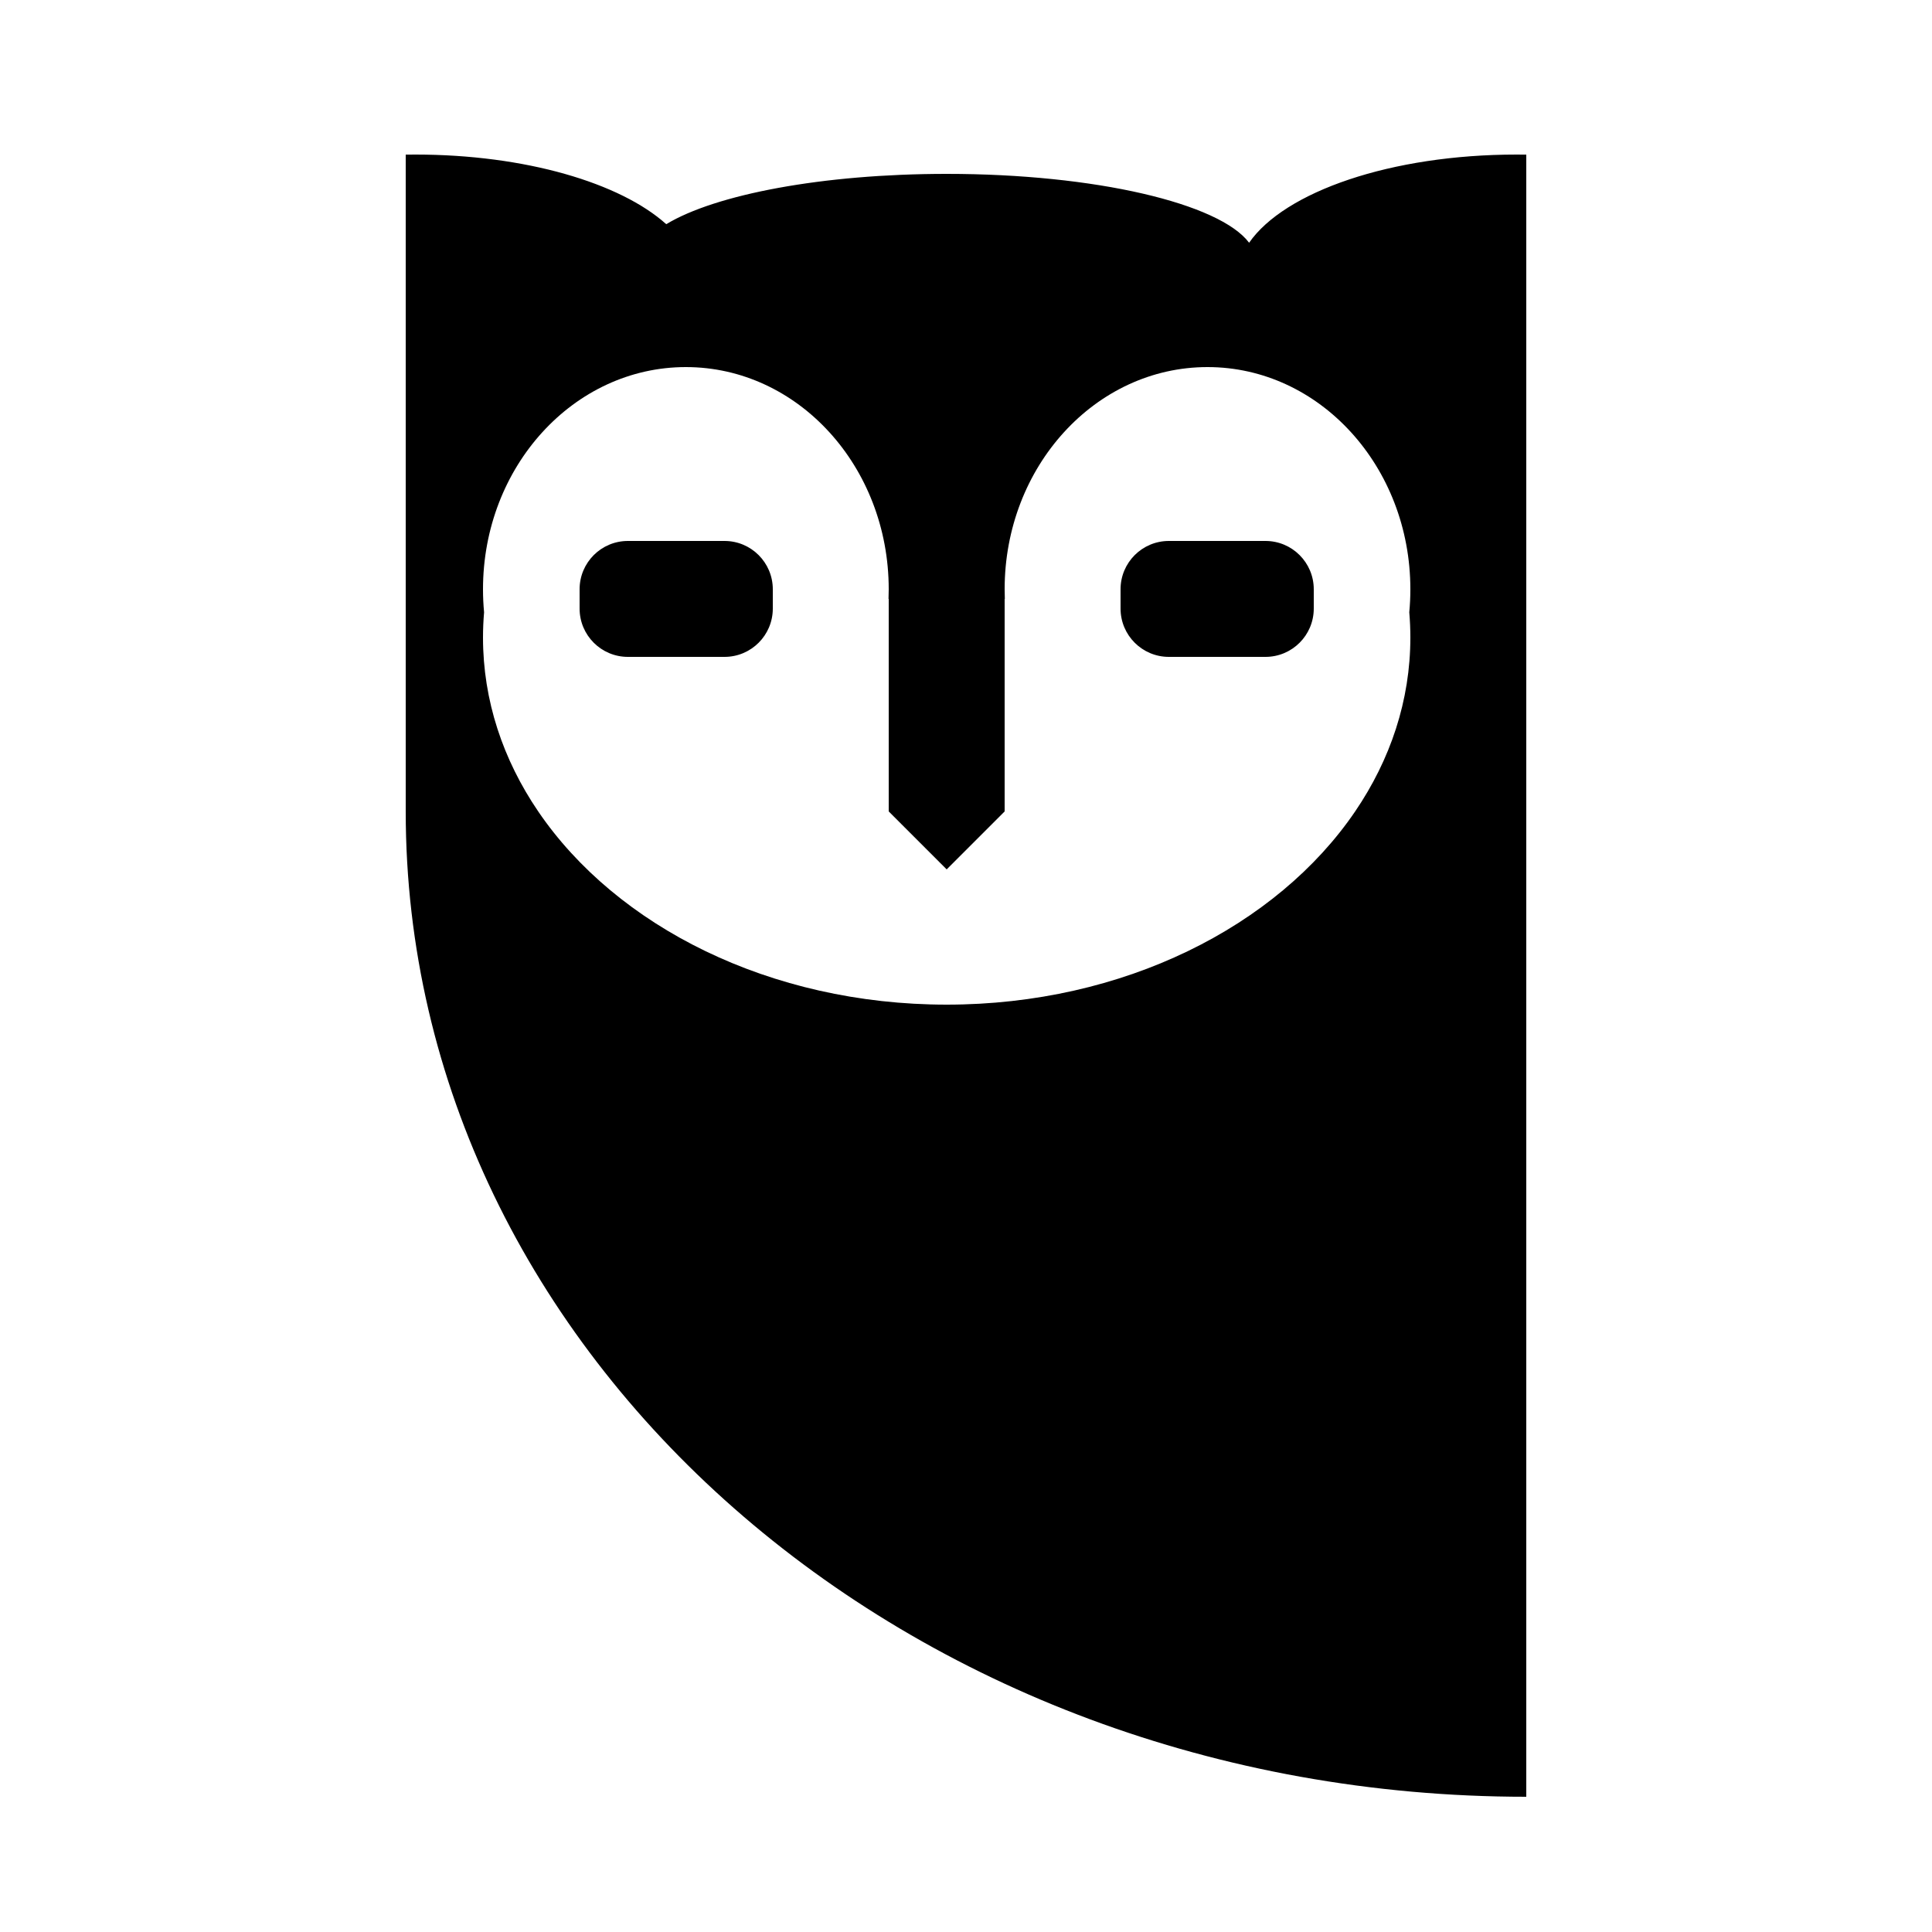
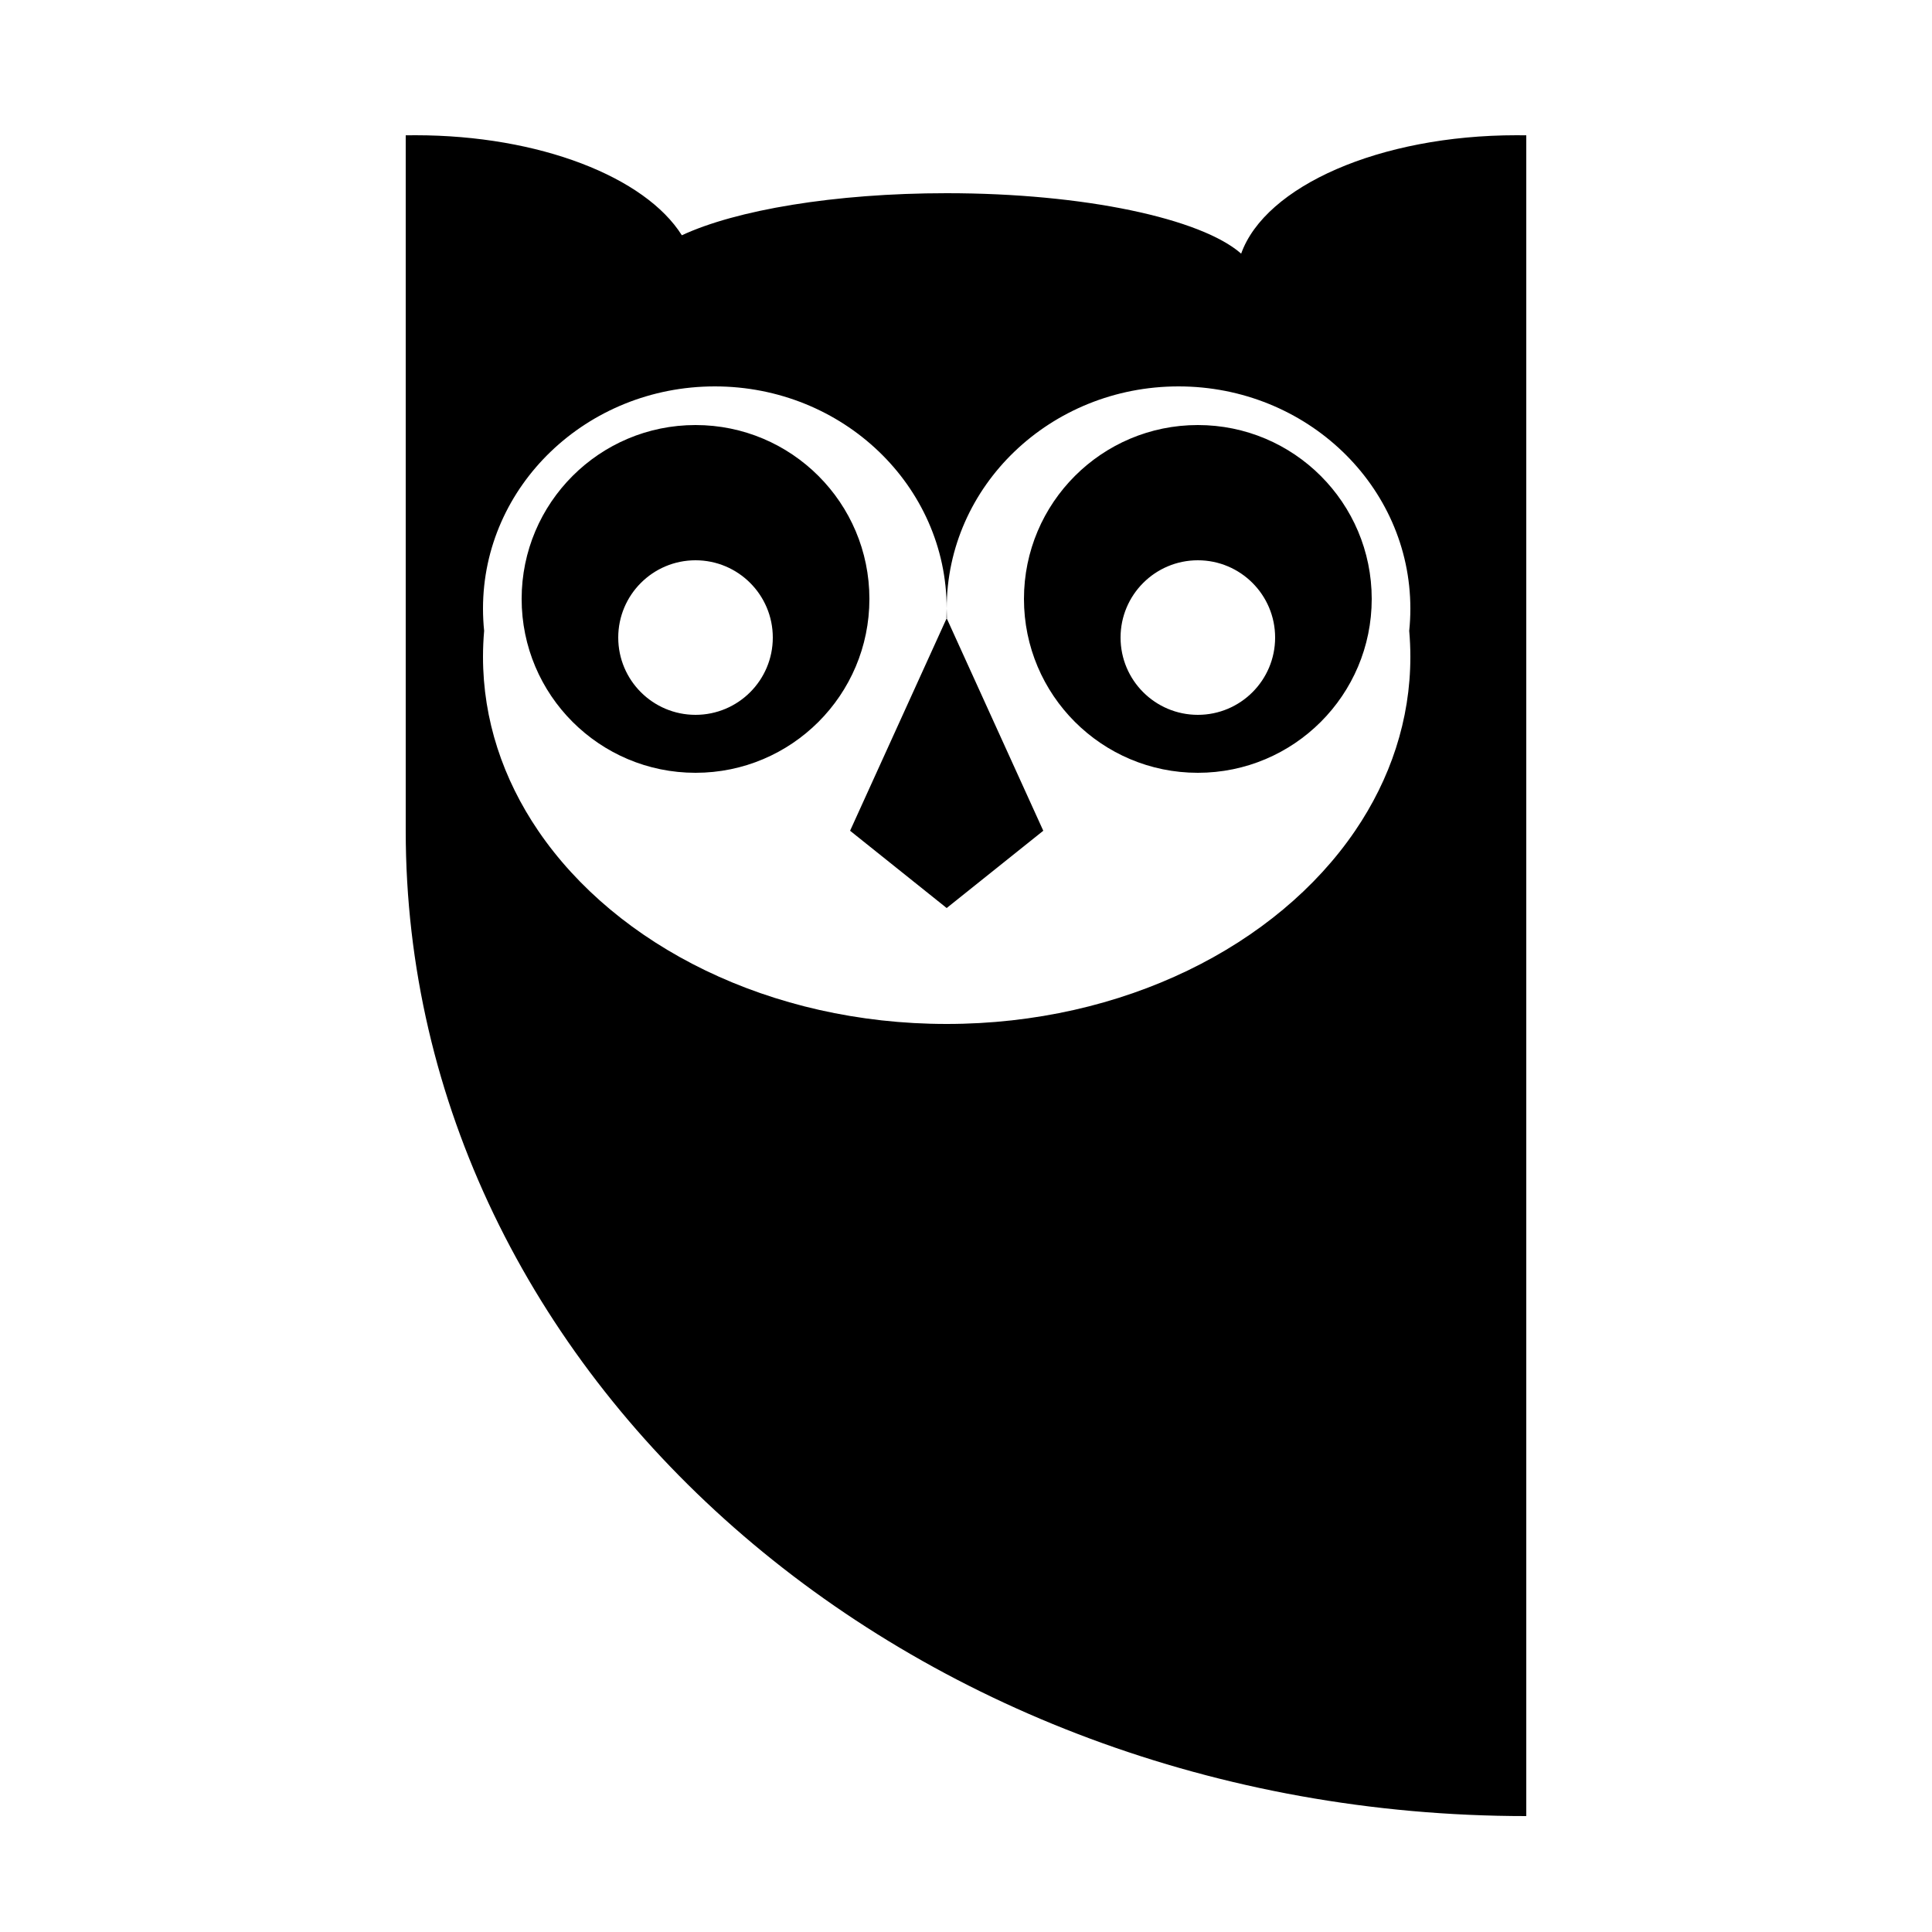
<svg xmlns="http://www.w3.org/2000/svg" width="100px" height="100px" viewBox="0 0 100 100" version="1.1">
  <g id="echoowlblack" stroke="none" stroke-width="1" fill="none" fill-rule="evenodd">
-     <path d="M34.485,11.604 C37.029,10.066 42.572,9 49,9 C56.696,9 63.123,10.528 64.654,12.564 C66.491,9.92 71.996,8 78.5,8 C78.667,8 78.834,8.001 79,8.004 L79,17.498 L79,42 L79,93 C46.967,93 21,70.167 21,42 L21,17.498 L21,8.004 C21.166,8.001 21.333,8 21.5,8 C27.187,8 32.109,9.468 34.485,11.604 Z M70.142,42 C71.965,39.321 73,36.256 73,33 C73,32.561 72.981,32.125 72.944,31.693 C72.981,31.301 73,30.903 73,30.5 C73,24.149 68.299,19 62.5,19 C56.701,19 52,24.149 52,30.5 C52,30.668 52.003,30.834 52.01,31 L52,31 L52,42 L49,45 L46,42 L46,31 L45.99,31 C45.997,30.834 46,30.668 46,30.5 C46,24.149 41.299,19 35.5,19 C29.701,19 25,24.149 25,30.5 C25,30.903 25.019,31.301 25.056,31.693 C25.019,32.125 25,32.561 25,33 C25,36.256 26.035,39.321 27.858,42 C31.91,47.954 39.858,52 49,52 C58.142,52 66.09,47.954 70.142,42 Z M32.5,28 L37.5,28 C38.881,28 40,29.119 40,30.5 L40,31.5 C40,32.881 38.881,34 37.5,34 L32.5,34 C31.119,34 30,32.881 30,31.5 L30,30.5 C30,29.119 31.119,28 32.5,28 Z M60.5,28 L65.5,28 C66.881,28 68,29.119 68,30.5 L68,31.5 C68,32.881 66.881,34 65.5,34 L60.5,34 C59.119,34 58,32.881 58,31.5 L58,30.5 C58,29.119 59.119,28 60.5,28 Z" id="Combined-Shape" fill="#000000" />
+     <path d="M35.292,12.178 C38.093,10.873 43.184,10 49,10 C56.135,10 62.179,11.313 64.242,13.128 C65.489,9.641 71.398,7 78.5,7 C78.667,7 78.834,7.001 79,7.004 L79,15 L79,43 L79,94 C46.967,94 21,71.167 21,43 L21,18.498 L21,7.004 C21.166,7.001 21.333,7 21.5,7 C27.941,7 33.402,9.172 35.292,12.178 Z M27.858,43 C31.91,48.954 39.858,53 49,53 C58.142,53 66.09,48.954 70.142,43 C71.965,40.321 73,37.256 73,34 C73,33.547 72.98,33.097 72.941,32.652 C72.98,32.273 73,31.889 73,31.5 C73,25.149 67.627,20 61,20 C54.373,20 49,25.149 49,31.5 C49,31.668 49.004,31.834 49.011,32 L48.989,32 C48.996,31.834 49,31.668 49,31.5 C49,25.149 43.627,20 37,20 C30.373,20 25,25.149 25,31.5 C25,31.889 25.02,32.273 25.059,32.652 C25.02,33.097 25,33.547 25,34 C25,37.256 26.035,40.321 27.858,43 Z M44,43 L49,32 L54,43 L49,47 L44,43 Z M36,40 C31.029,40 27,35.971 27,31 C27,26.029 31.029,22 36,22 C40.971,22 45,26.029 45,31 C45,35.971 40.971,40 36,40 Z M36,37 C38.209,37 40,35.209 40,33 C40,30.791 38.209,29 36,29 C33.791,29 32,30.791 32,33 C32,35.209 33.791,37 36,37 Z M62,40 C57.029,40 53,35.971 53,31 C53,26.029 57.029,22 62,22 C66.971,22 71,26.029 71,31 C71,35.971 66.971,40 62,40 Z M62,37 C64.209,37 66,35.209 66,33 C66,30.791 64.209,29 62,29 C59.791,29 58,30.791 58,33 C58,35.209 59.791,37 62,37 Z" id="Combined-Shape" fill="#000000" />
  </g>
</svg>
